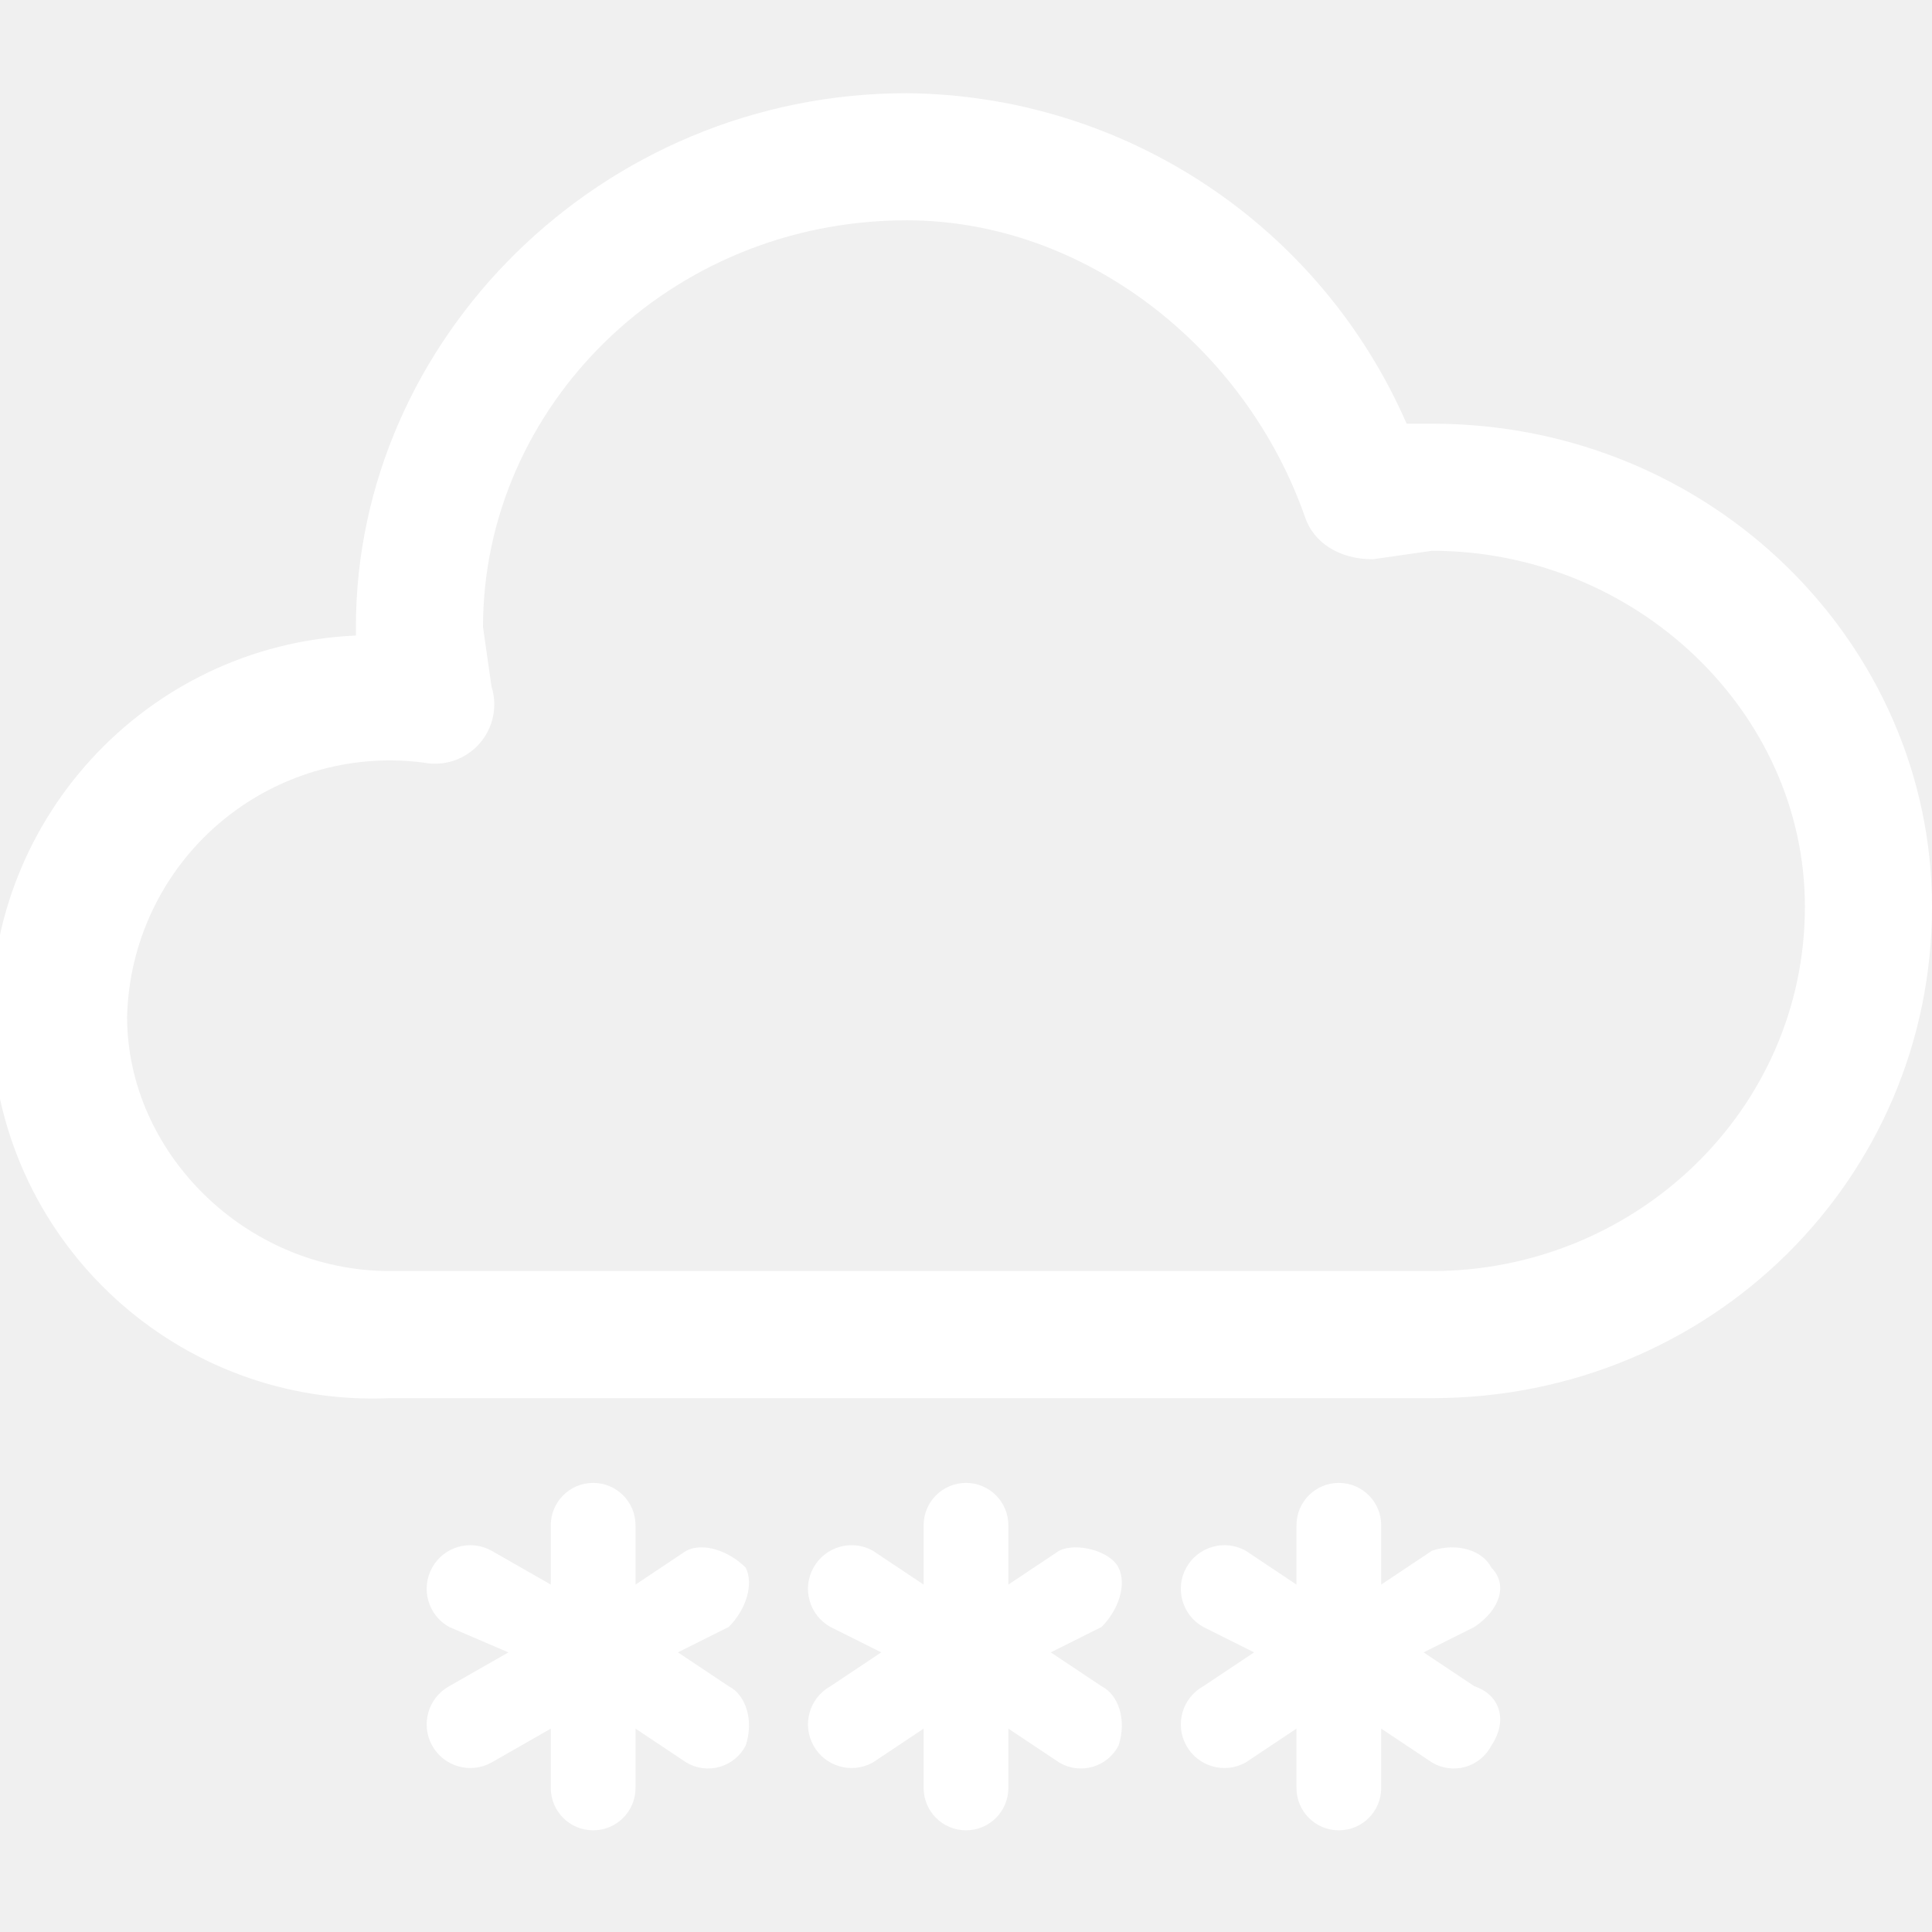
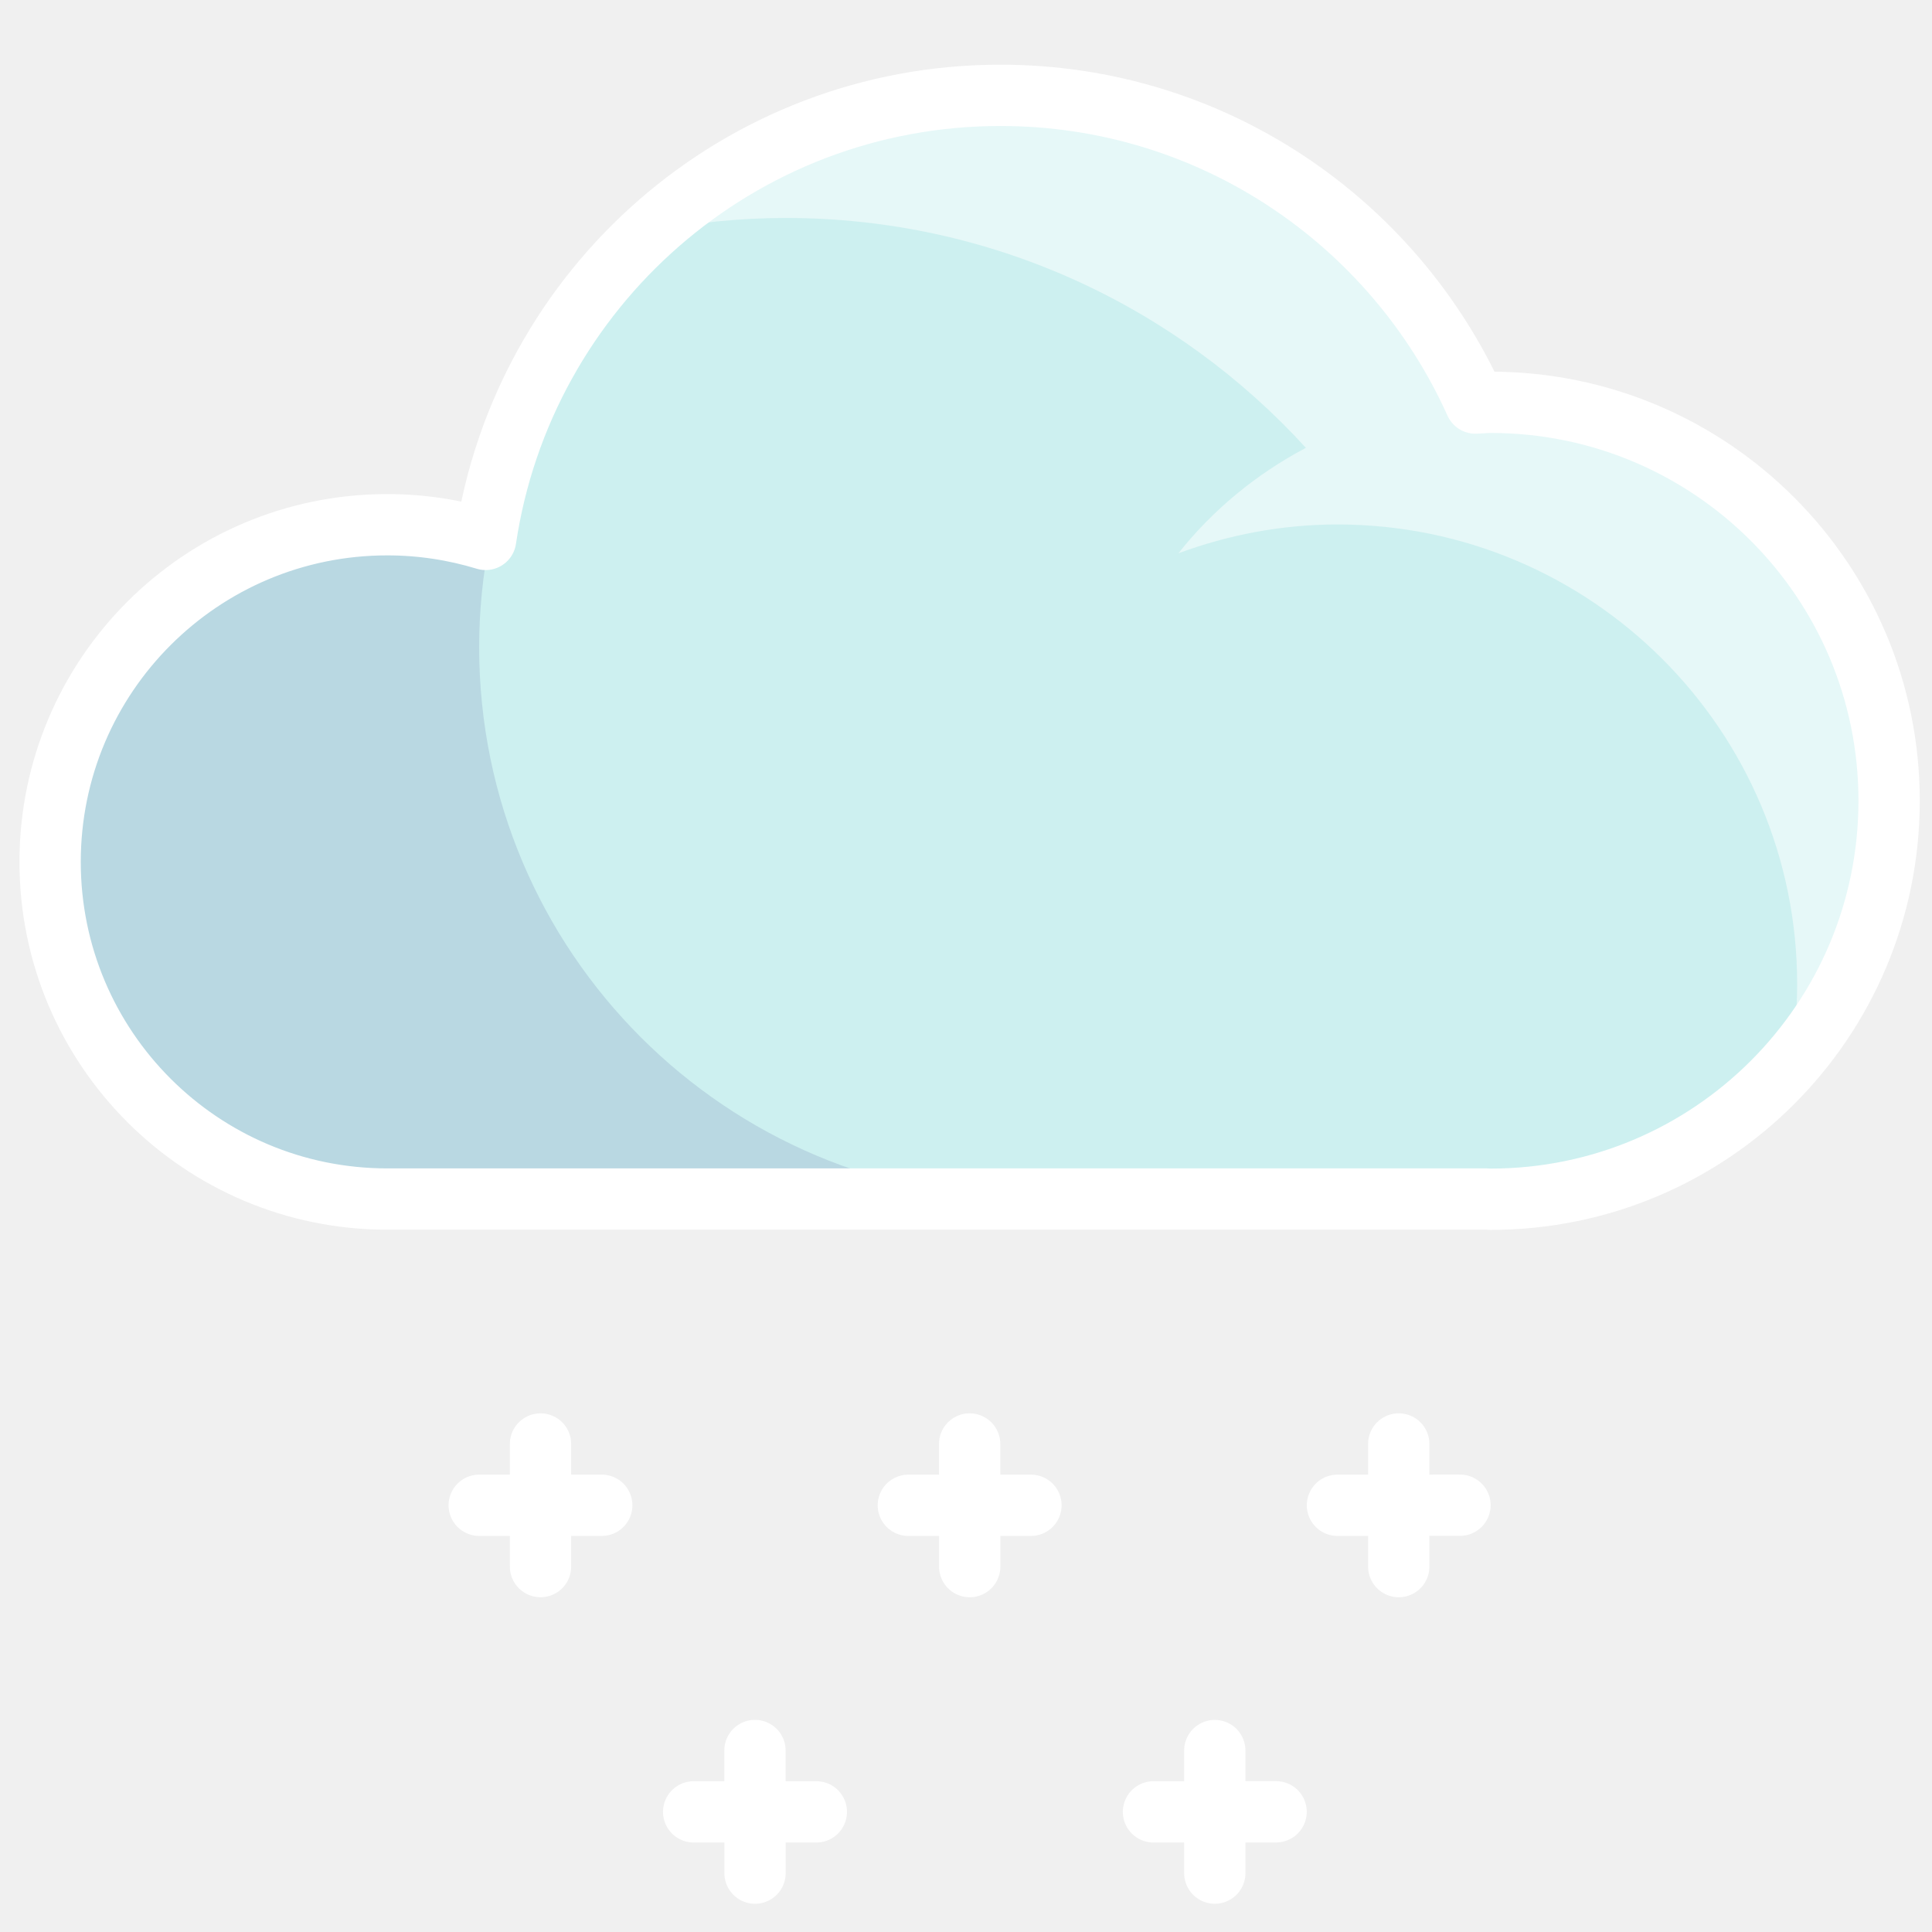
- <svg xmlns="http://www.w3.org/2000/svg" version="1" viewBox="0 0 228 228">
-   <path fill="#fff" d="M169 50h-3a65 65 0 0 0-59-39c-36 0-65 29-65 63v1a45 45 0 0 0 4 90h123c33 0 59-26 59-58 0-31-26-57-59-57zm0 100H46c-17 0-31-14-31-30a31 31 0 0 1 35-30 7 7 0 0 0 8-9l-1-7c0-26 22-48 50-48 21 0 40 15 47 35 1 3 4 5 8 5l7-1c24 0 44 19 44 42 0 24-20 43-44 43zm-81 35c-2-2-5-3-7-2l-6 4v-7a5 5 0 1 0-10 0v7l-7-4a5 5 0 1 0-5 9l7 3-7 4a5 5 0 1 0 5 9l7-4v7a5 5 0 1 0 10 0v-7l6 4a5 5 0 0 0 7-2c1-3 0-6-2-7l-6-4 6-3c2-2 3-5 2-7zm44 0c-1-2-5-3-7-2l-6 4v-7a5 5 0 1 0-10 0v7l-6-4a5 5 0 1 0-5 9l6 3-6 4a5 5 0 1 0 5 9l6-4v7a5 5 0 1 0 10 0v-7l6 4a5 5 0 0 0 7-2c1-3 0-6-2-7l-6-4 6-3c2-2 3-5 2-7zm44 0c-1-2-4-3-7-2l-6 4v-7a5 5 0 1 0-10 0v7l-6-4a5 5 0 1 0-5 9l6 3-6 4a5 5 0 1 0 5 9l6-4v7a5 5 0 1 0 10 0v-7l6 4a5 5 0 0 0 7-2c2-3 1-6-2-7l-6-4 6-3c3-2 4-5 2-7z" />
+ <svg xmlns="http://www.w3.org/2000/svg" width="512" height="512" viewBox="0 0 135.467 135.467" version="1.1" id="svg29776">
+   <defs id="defs29770">
+     <clipPath id="clipPath58006" clipPathUnits="userSpaceOnUse">
+       <path id="path58004" d="m 776,1337.96 h 32 v -22 h -32 z" />
+     </clipPath>
+     <clipPath id="clipPath58022" clipPathUnits="userSpaceOnUse">
+       <path id="path58020" d="M 795.57,1351.96 H 836 v -31.56 h -40.43 z" />
+     </clipPath>
+   </defs>
+   <g id="layer1">
+     <g transform="matrix(2.14917,0,0,-2.14917,104.5207,28.18556)" id="g57996">
+       <path id="path57998" style="fill:#cdf0f0;fill-opacity:1;fill-rule:nonzero;stroke:none" d="m 0,0 c -0.168,0 -0.332,-0.019 -0.498,-0.025 -2.66,5.915 -8.592,10.04 -15.498,10.04 -8.533,0 -15.576,-6.292 -16.795,-14.488 -1.016,0.31 -2.092,0.479 -3.207,0.479 -6.076,0 -11.002,-4.926 -11.002,-11 0,-6.075 4.926,-11.002 11.002,-11.002 H -0.117 0 c 7.178,0 12.998,5.816 12.998,12.997 C 12.998,-5.82 7.178,0 0,0" />
+     </g>
+     <g id="g58000" transform="matrix(2.14917,0,0,-2.14917,-1664.247,2912.278)">
+       <g id="g58002" />
+       <g id="g58014">
+         <g style="opacity:0.1" id="g58012" clip-path="url(#clipPath58006)">
+           <g id="g58010" transform="translate(790,1333.96)">
+             <path id="path58008" style="fill:#000064;fill-opacity:1;fill-rule:nonzero;stroke:none" d="M 0,0 C 0,1.192 0.121,2.356 0.342,3.483 L 0.182,3.53 C -0.826,3.835 -1.893,4.002 -2.998,4.002 -9.074,4.002 -14,-0.924 -14,-6.998 -14,-13.073 -9.074,-18 -2.998,-18 H 18 C 8.059,-18 0,-9.941 0,0" />
+           </g>
+         </g>
+       </g>
+     </g>
+     <g id="g58016" transform="matrix(2.14917,0,0,-2.14917,-1664.247,2912.278)">
+       <g id="g58018" />
+       <g id="g58030">
+         <g style="opacity:0.5" id="g58028" clip-path="url(#clipPath58022)">
+           <g id="g58026" transform="translate(836,1328.96)">
+             <path id="path58024" style="fill:#ffffff;fill-opacity:1;fill-rule:nonzero;stroke:none" d="m 0,0 c 0,7.18 -5.82,13 -13,13 -0.168,0 -0.331,-0.022 -0.498,-0.029 -2.243,4.987 -6.815,8.691 -12.333,9.733 -0.389,0.069 -0.778,0.136 -1.175,0.18 -0.085,0.01 -0.169,0.019 -0.254,0.028 C -27.833,22.967 -28.413,23 -29,23 c -1.084,0 -2.143,-0.104 -3.172,-0.288 -3.152,-0.597 -5.985,-2.072 -8.259,-4.151 1.435,0.281 2.914,0.439 4.431,0.439 6.727,0 12.769,-2.896 16.973,-7.5 -1.615,-0.851 -3.036,-2.021 -4.161,-3.441 C -21.569,8.657 -19.827,9 -18,9 -9.716,9 -3,2.284 -3,-6 -3,-6.875 -3.091,-7.728 -3.234,-8.562 -1.227,-6.273 0,-3.283 0,0" />
+           </g>
+         </g>
+       </g>
+     </g>
+     <g transform="matrix(2.14917,0,0,-2.14917,37.8996,101.2481)" id="g58032">
+       <path id="path58034" style="fill:none;stroke:#ffffff;stroke-width:2;stroke-linecap:round;stroke-linejoin:round;stroke-miterlimit:10;stroke-dasharray:none;stroke-opacity:1" d="M 0,0 V -4" />
+     </g>
+     <g transform="matrix(2.14917,0,0,-2.14917,42.19364,105.5464)" id="g58036">
+       <path id="path58038" style="fill:none;stroke:#ffffff;stroke-width:2;stroke-linecap:round;stroke-linejoin:round;stroke-miterlimit:10;stroke-dasharray:none;stroke-opacity:1" d="M 0,0 H -3.998" />
+     </g>
+     <g transform="matrix(2.14917,0,0,-2.14917,72.2874,105.5473)" id="g58040">
+       <path id="path58042" style="fill:none;stroke:#ffffff;stroke-width:2;stroke-linecap:round;stroke-linejoin:round;stroke-miterlimit:10;stroke-dasharray:none;stroke-opacity:1" d="M 0,0 H -4" />
+     </g>
+     <g transform="matrix(2.14917,0,0,-2.14917,67.99317,109.8457)" id="g58044">
+       <path id="path58046" style="fill:none;stroke:#ffffff;stroke-width:2;stroke-linecap:round;stroke-linejoin:round;stroke-miterlimit:10;stroke-dasharray:none;stroke-opacity:1" d="M 0,0 -0.002,4" />
+     </g>
+     <g transform="matrix(2.14917,0,0,-2.14917,57.23891,127.0433)" id="g58048">
+       <path id="path58050" style="fill:none;stroke:#ffffff;stroke-width:2;stroke-linecap:round;stroke-linejoin:round;stroke-miterlimit:10;stroke-dasharray:none;stroke-opacity:1" d="M 0,0 H -4.002" />
+     </g>
+     <g transform="matrix(2.14917,0,0,-2.14917,52.9406,131.3374)" id="g58052">
+       <path id="path58054" style="fill:none;stroke:#ffffff;stroke-width:2;stroke-linecap:round;stroke-linejoin:round;stroke-miterlimit:10;stroke-dasharray:none;stroke-opacity:1" d="M 0,0 -0.002,4" />
+     </g>
+     <g transform="matrix(2.14917,0,0,-2.14917,85.17812,122.745)" id="g58056">
+       <path id="path58058" style="fill:none;stroke:#ffffff;stroke-width:2;stroke-linecap:round;stroke-linejoin:round;stroke-miterlimit:10;stroke-dasharray:none;stroke-opacity:1" d="M 0,0 V -3.998" />
+     </g>
+     <g transform="matrix(2.14917,0,0,-2.14917,89.47648,127.039)" id="g58060">
+       <path id="path58062" style="fill:none;stroke:#ffffff;stroke-width:2;stroke-linecap:round;stroke-linejoin:round;stroke-miterlimit:10;stroke-dasharray:none;stroke-opacity:1" d="M 0,0 -4,-0.002" />
+     </g>
+     <g transform="matrix(2.14917,0,0,-2.14917,98.07638,101.2481)" id="g58064">
+       <path id="path58066" style="fill:none;stroke:#ffffff;stroke-width:2;stroke-linecap:round;stroke-linejoin:round;stroke-miterlimit:10;stroke-dasharray:none;stroke-opacity:1" d="M 0,0 V -4" />
+     </g>
+     <g transform="matrix(2.14917,0,0,-2.14917,102.3704,105.5422)" id="g58068">
+       <path id="path58070" style="fill:none;stroke:#ffffff;stroke-width:2;stroke-linecap:round;stroke-linejoin:round;stroke-miterlimit:10;stroke-dasharray:none;stroke-opacity:1" d="M 0,0 -3.998,-0.002" />
+     </g>
+     <g transform="matrix(2.14917,0,0,-2.14917,104.5207,28.20877)" id="g58072">
+       <path id="path58074" style="fill:none;stroke:#ffffff;stroke-width:2;stroke-linecap:round;stroke-linejoin:round;stroke-miterlimit:10;stroke-dasharray:none;stroke-opacity:1" d="m 0,0 c -0.168,0 -0.33,-0.02 -0.496,-0.025 -2.662,5.915 -8.594,10.04 -15.498,10.04 -8.535,0 -15.578,-6.293 -16.795,-14.488 -1.016,0.31 -2.092,0.479 -3.209,0.479 -6.074,0 -11,-4.926 -11,-11 0,-6.075 4.926,-11 11,-11 h 35.883 c 0.039,0 0.076,-0.006 0.115,-0.006 7.18,0 13,5.82 13,13.001 C 13,-5.82 7.18,0 0,0 Z" />
+     </g>
+   </g>
</svg>
